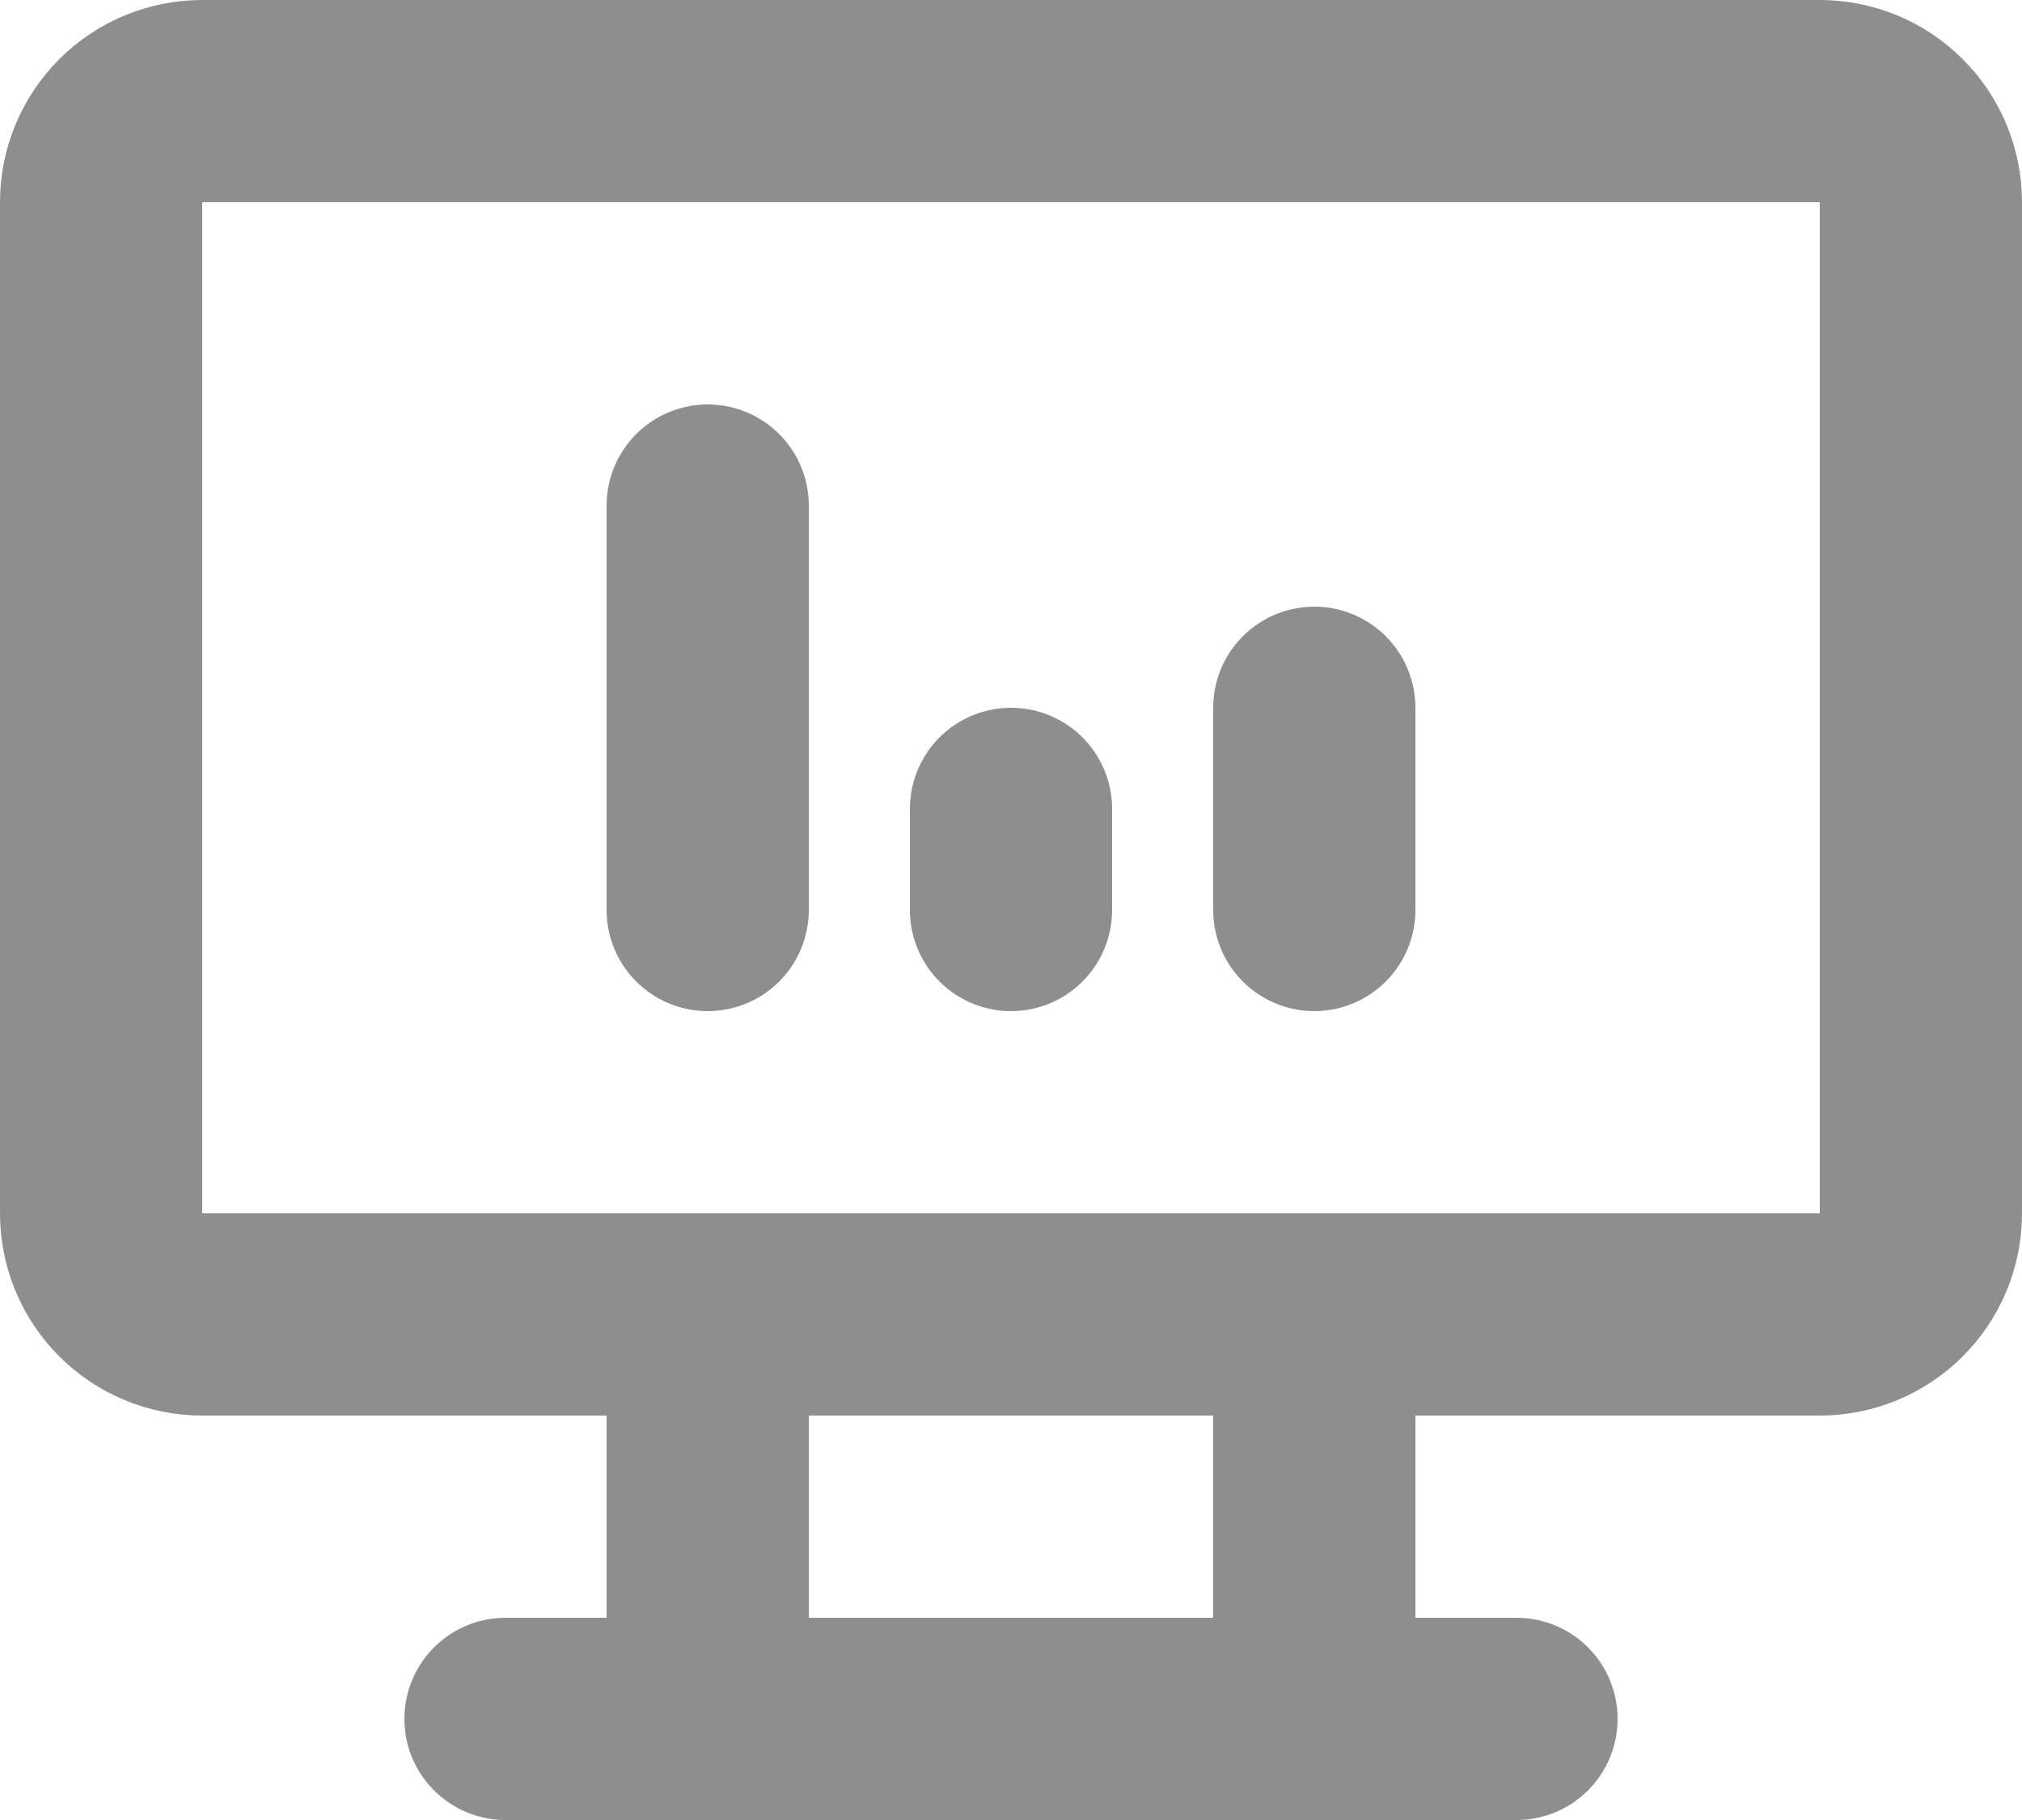
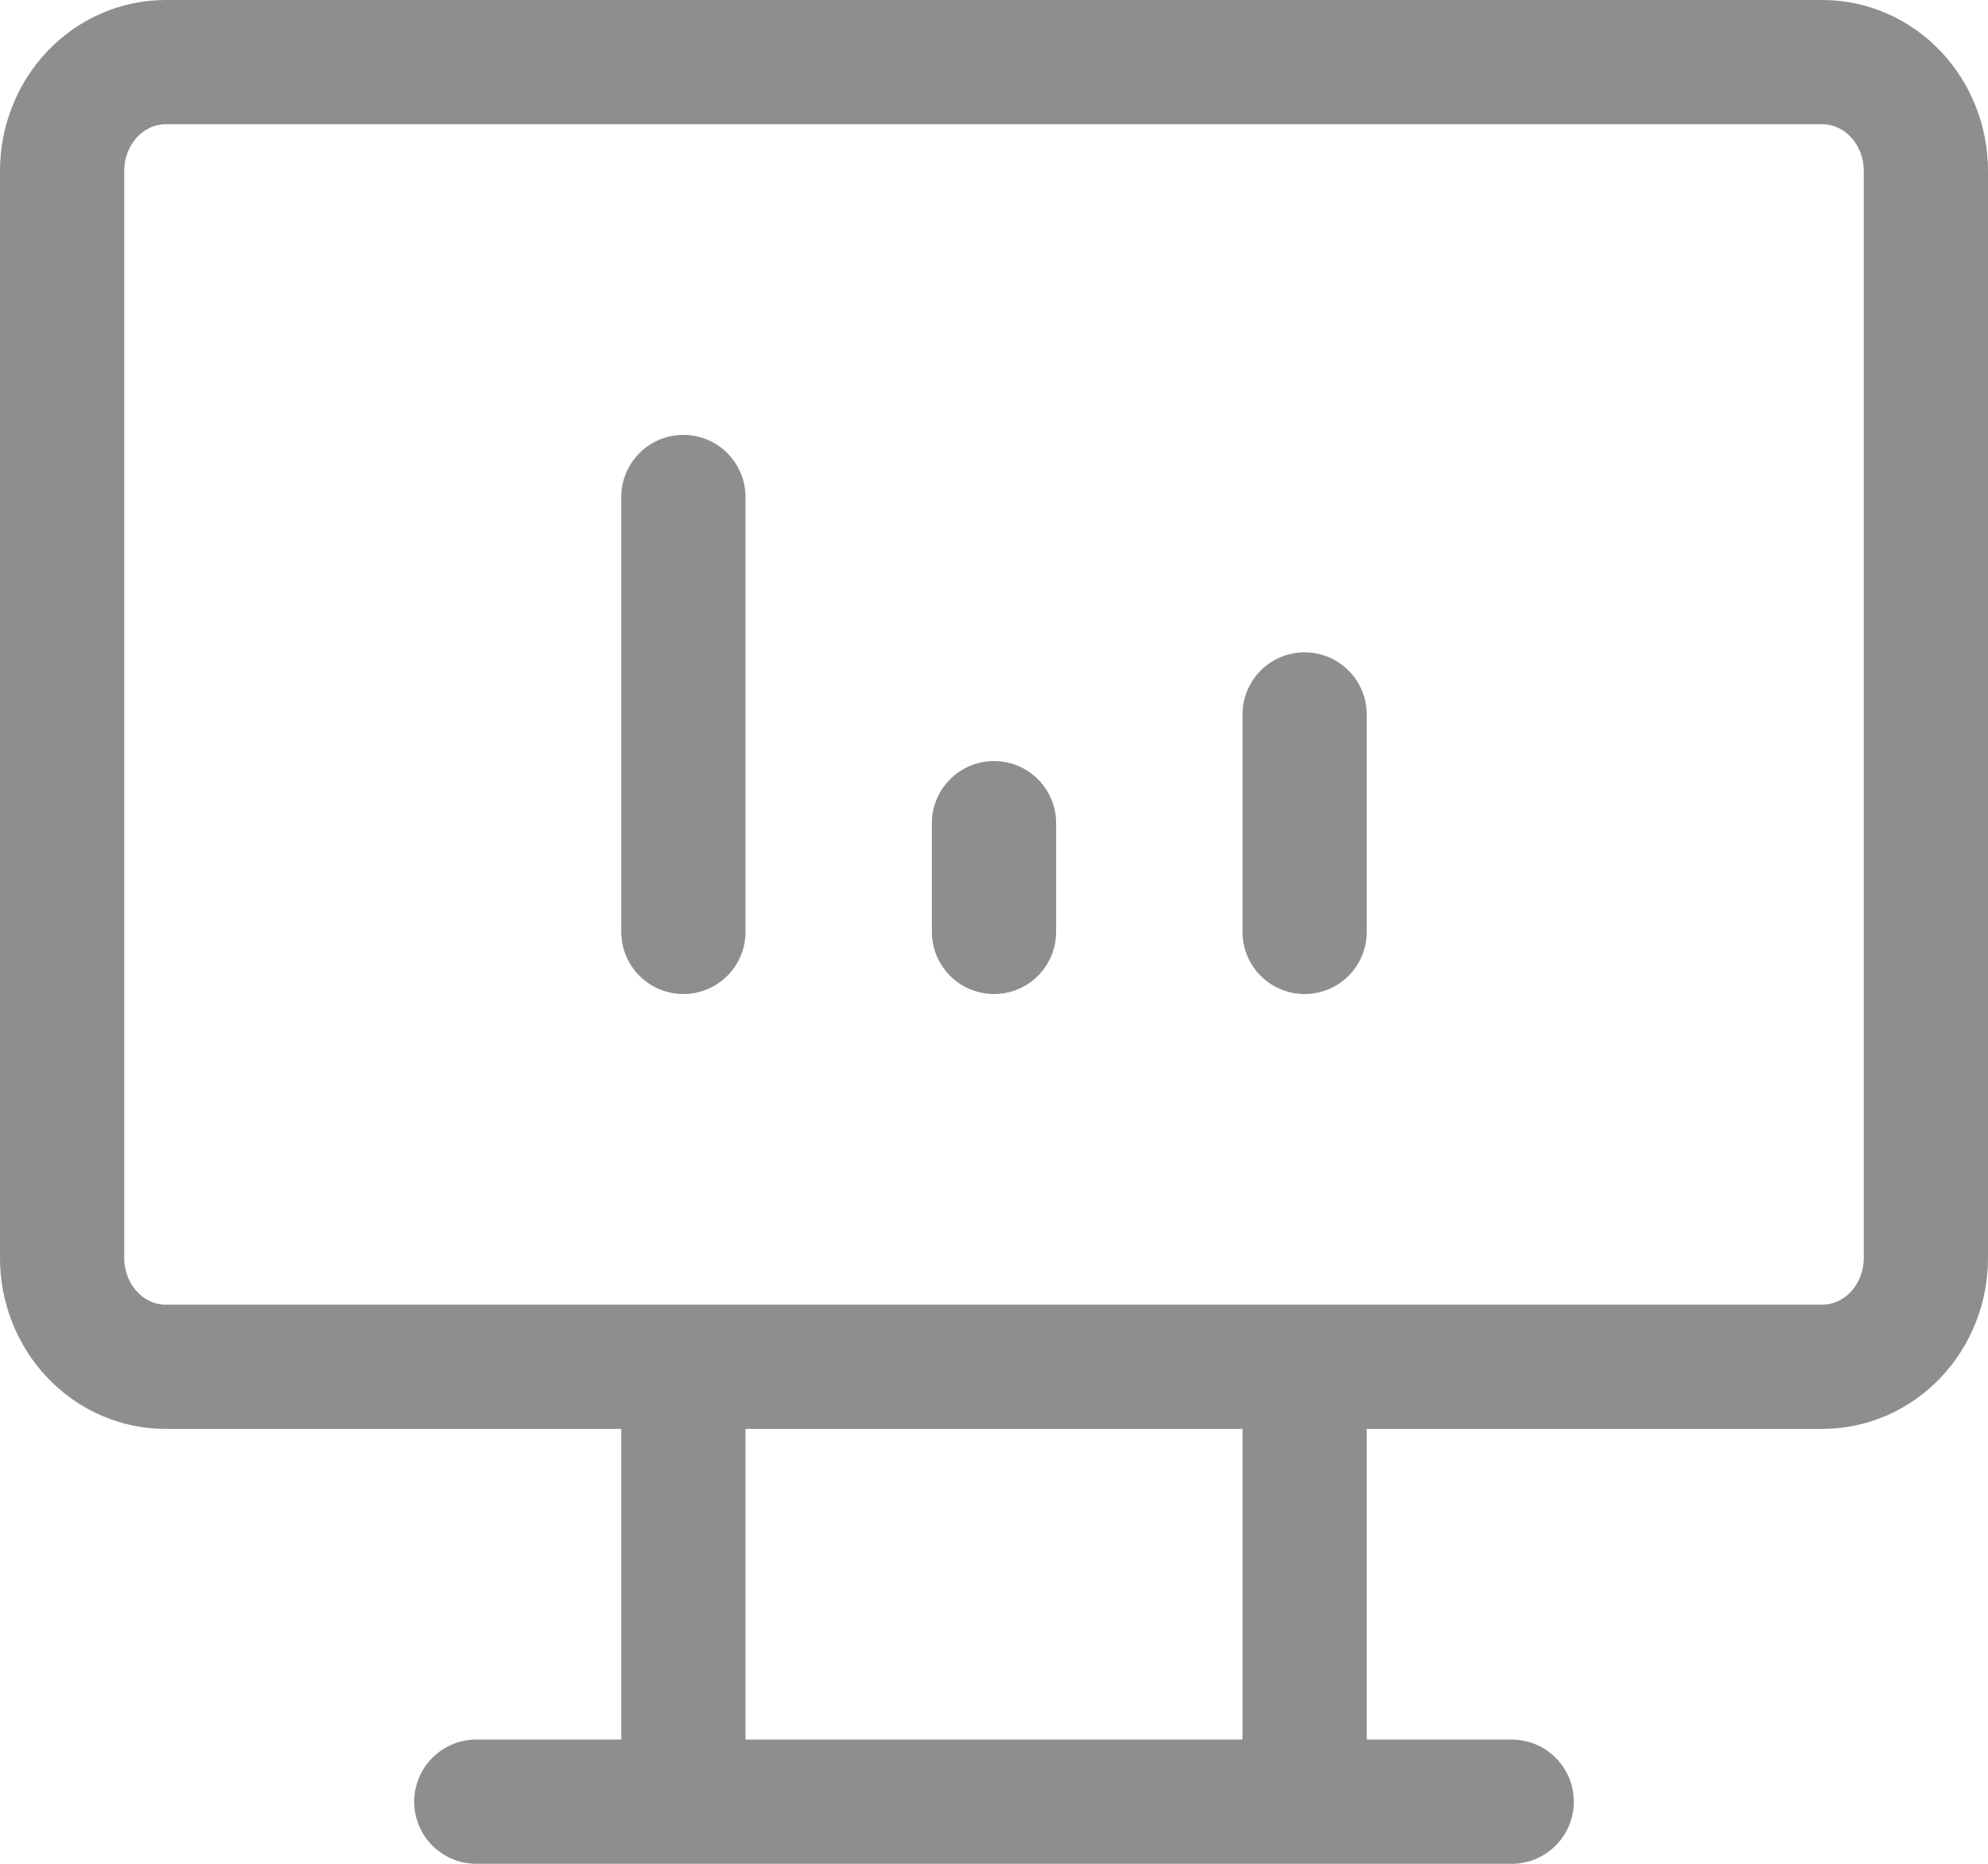
- <svg xmlns="http://www.w3.org/2000/svg" width="20" height="18" viewBox="0 0 20 18" fill="none">
-   <path d="M5 17H15M7 13V17M13 13V17M7 9V5M10 9V8M13 9V7M1 2C1 1.735 1.105 1.48 1.293 1.293C1.48 1.105 1.735 1 2 1H18C18.265 1 18.52 1.105 18.707 1.293C18.895 1.48 19 1.735 19 2V12C19 12.265 18.895 12.52 18.707 12.707C18.52 12.895 18.265 13 18 13H2C1.735 13 1.48 12.895 1.293 12.707C1.105 12.52 1 12.265 1 12V2Z" stroke="#1E1E1E" stroke-opacity="0.5" stroke-width="2" stroke-linecap="round" stroke-linejoin="round" />
+ <svg xmlns="http://www.w3.org/2000/svg" width="32" height="30" viewBox="0 0 32 30" fill="none">
+   <path d="M7.667 29H24.333M11 22V29M21 22V29M11 15V8M16 15V13.25M21 15V11.5M1 2.75C1 2.286 1.176 1.841 1.488 1.513C1.801 1.184 2.225 1 2.667 1H29.333C29.775 1 30.199 1.184 30.512 1.513C30.824 1.841 31 2.286 31 2.75V20.25C31 20.714 30.824 21.159 30.512 21.487C30.199 21.816 29.775 22 29.333 22H2.667C2.225 22 1.801 21.816 1.488 21.487C1.176 21.159 1 20.714 1 20.25V2.75Z" stroke="#1E1E1E" stroke-opacity="0.5" stroke-width="2" stroke-linecap="round" stroke-linejoin="round" />
</svg>
